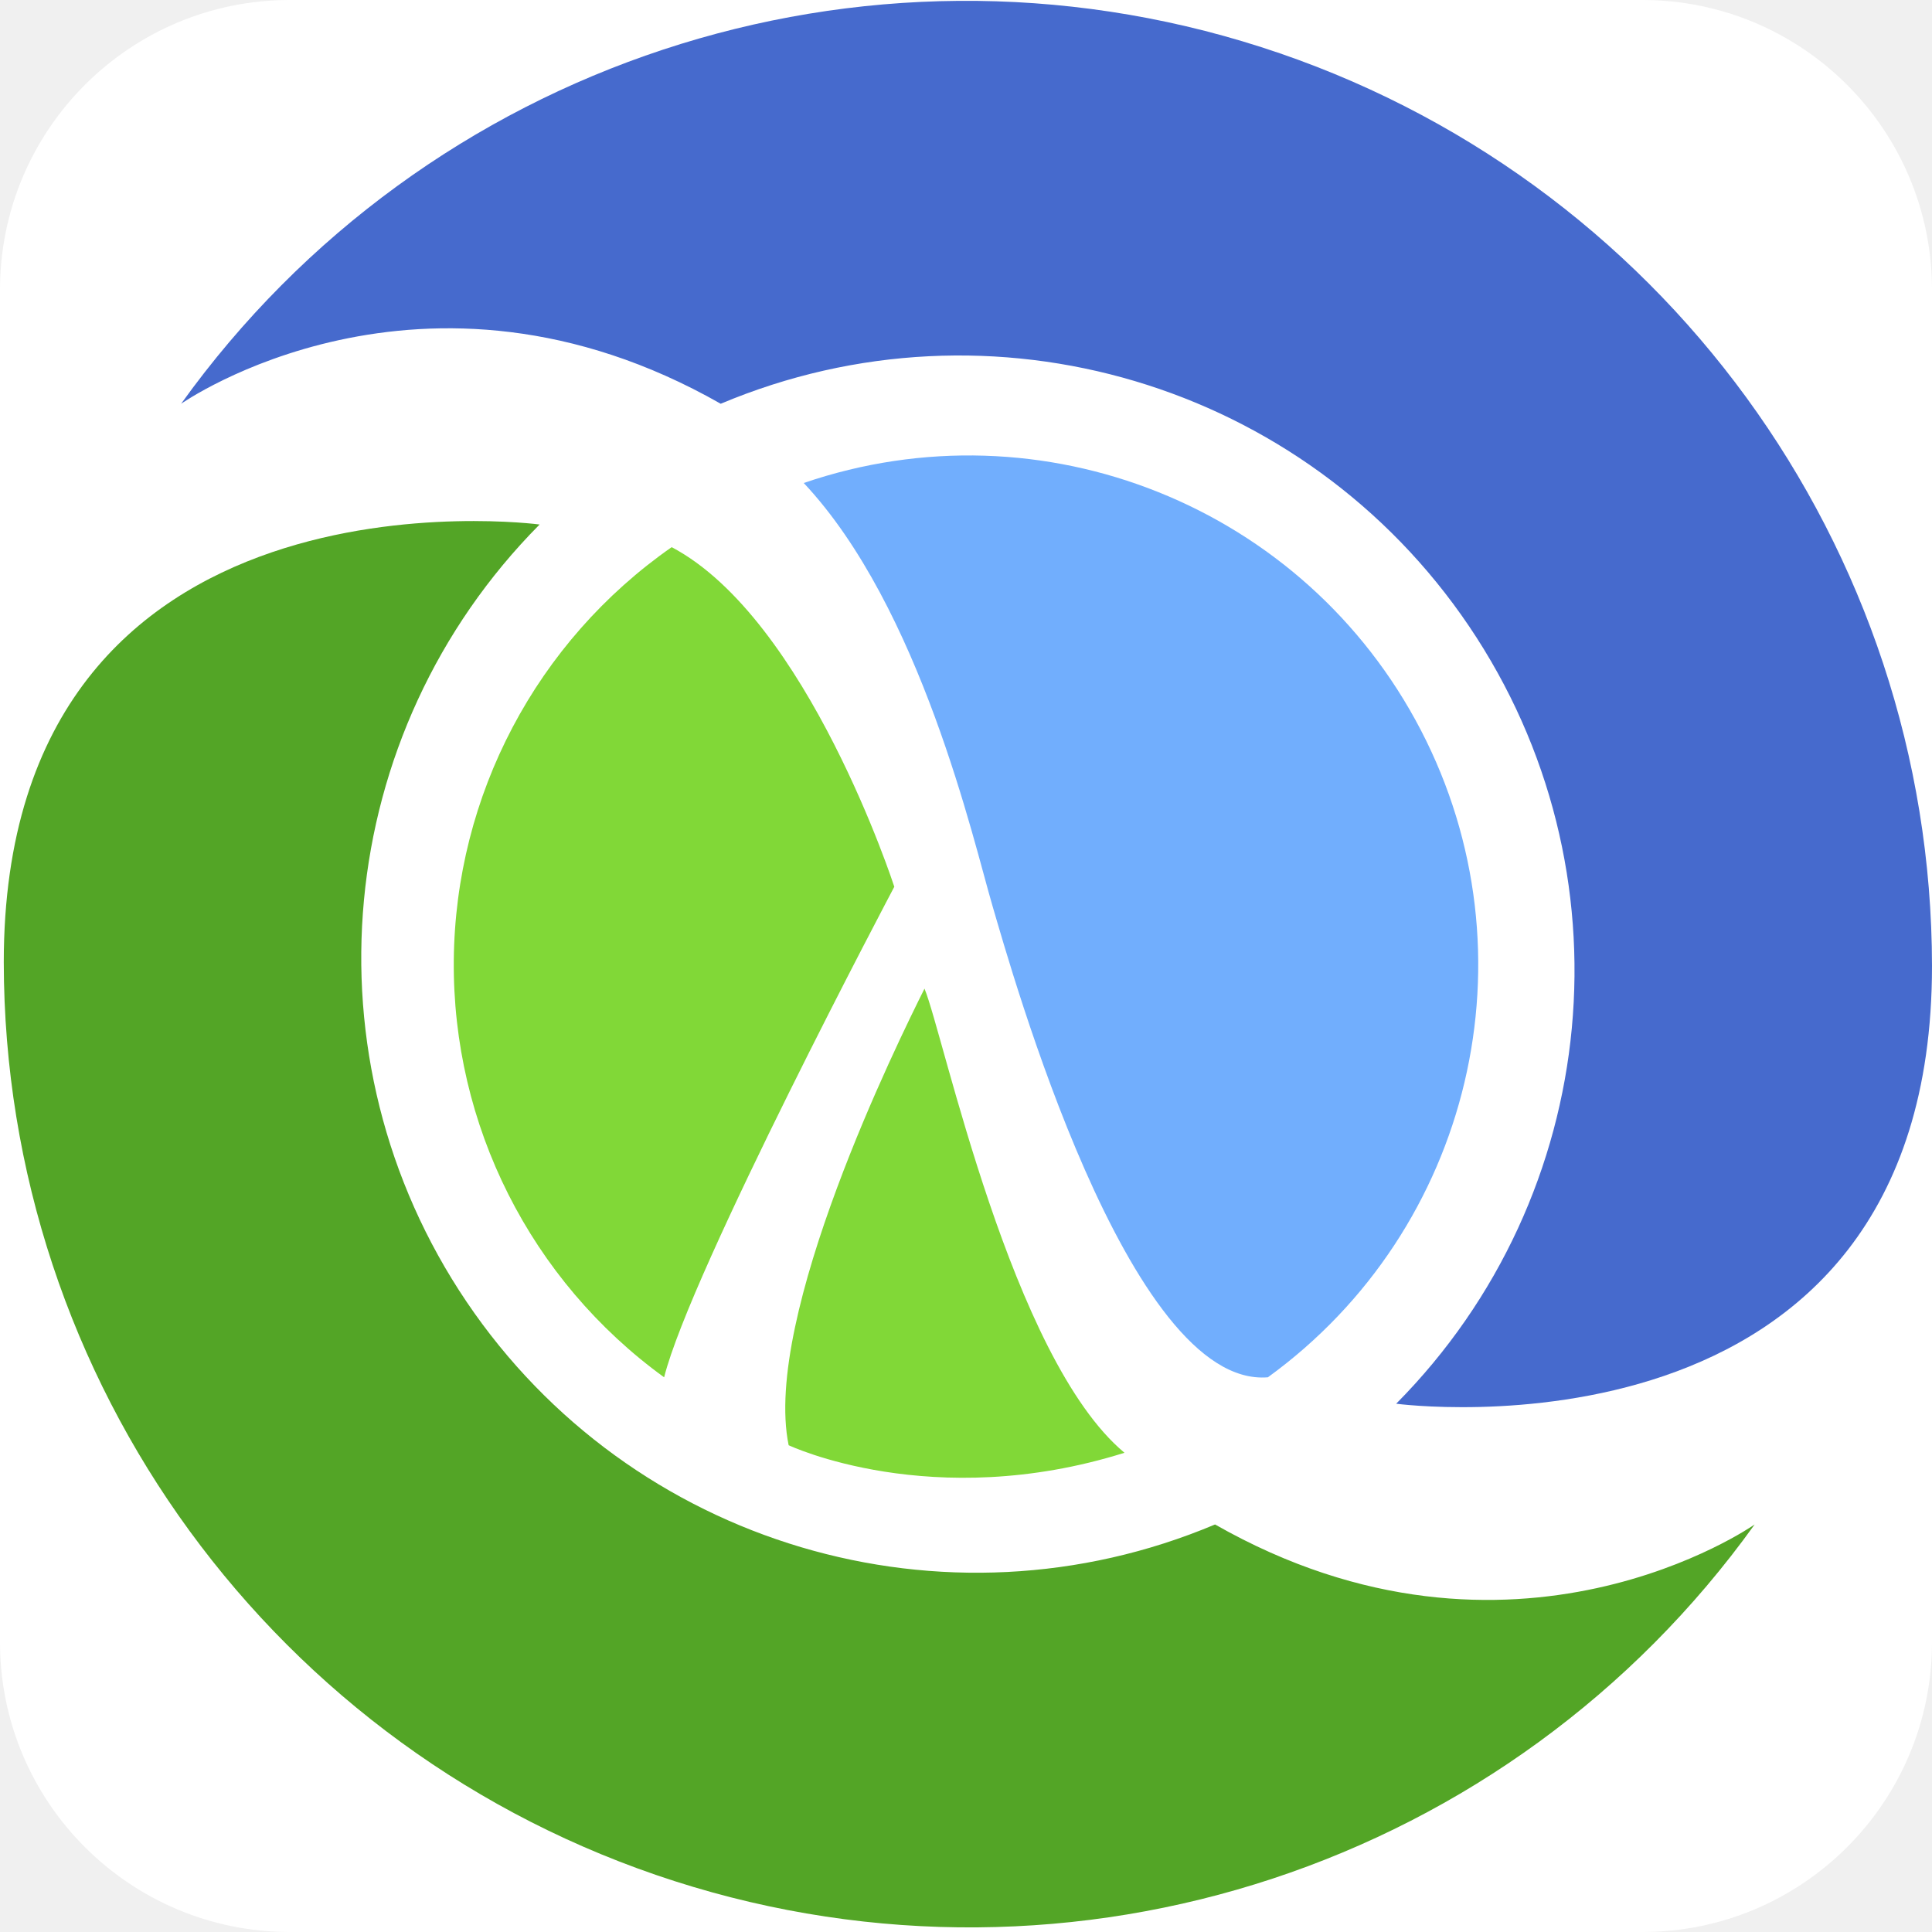
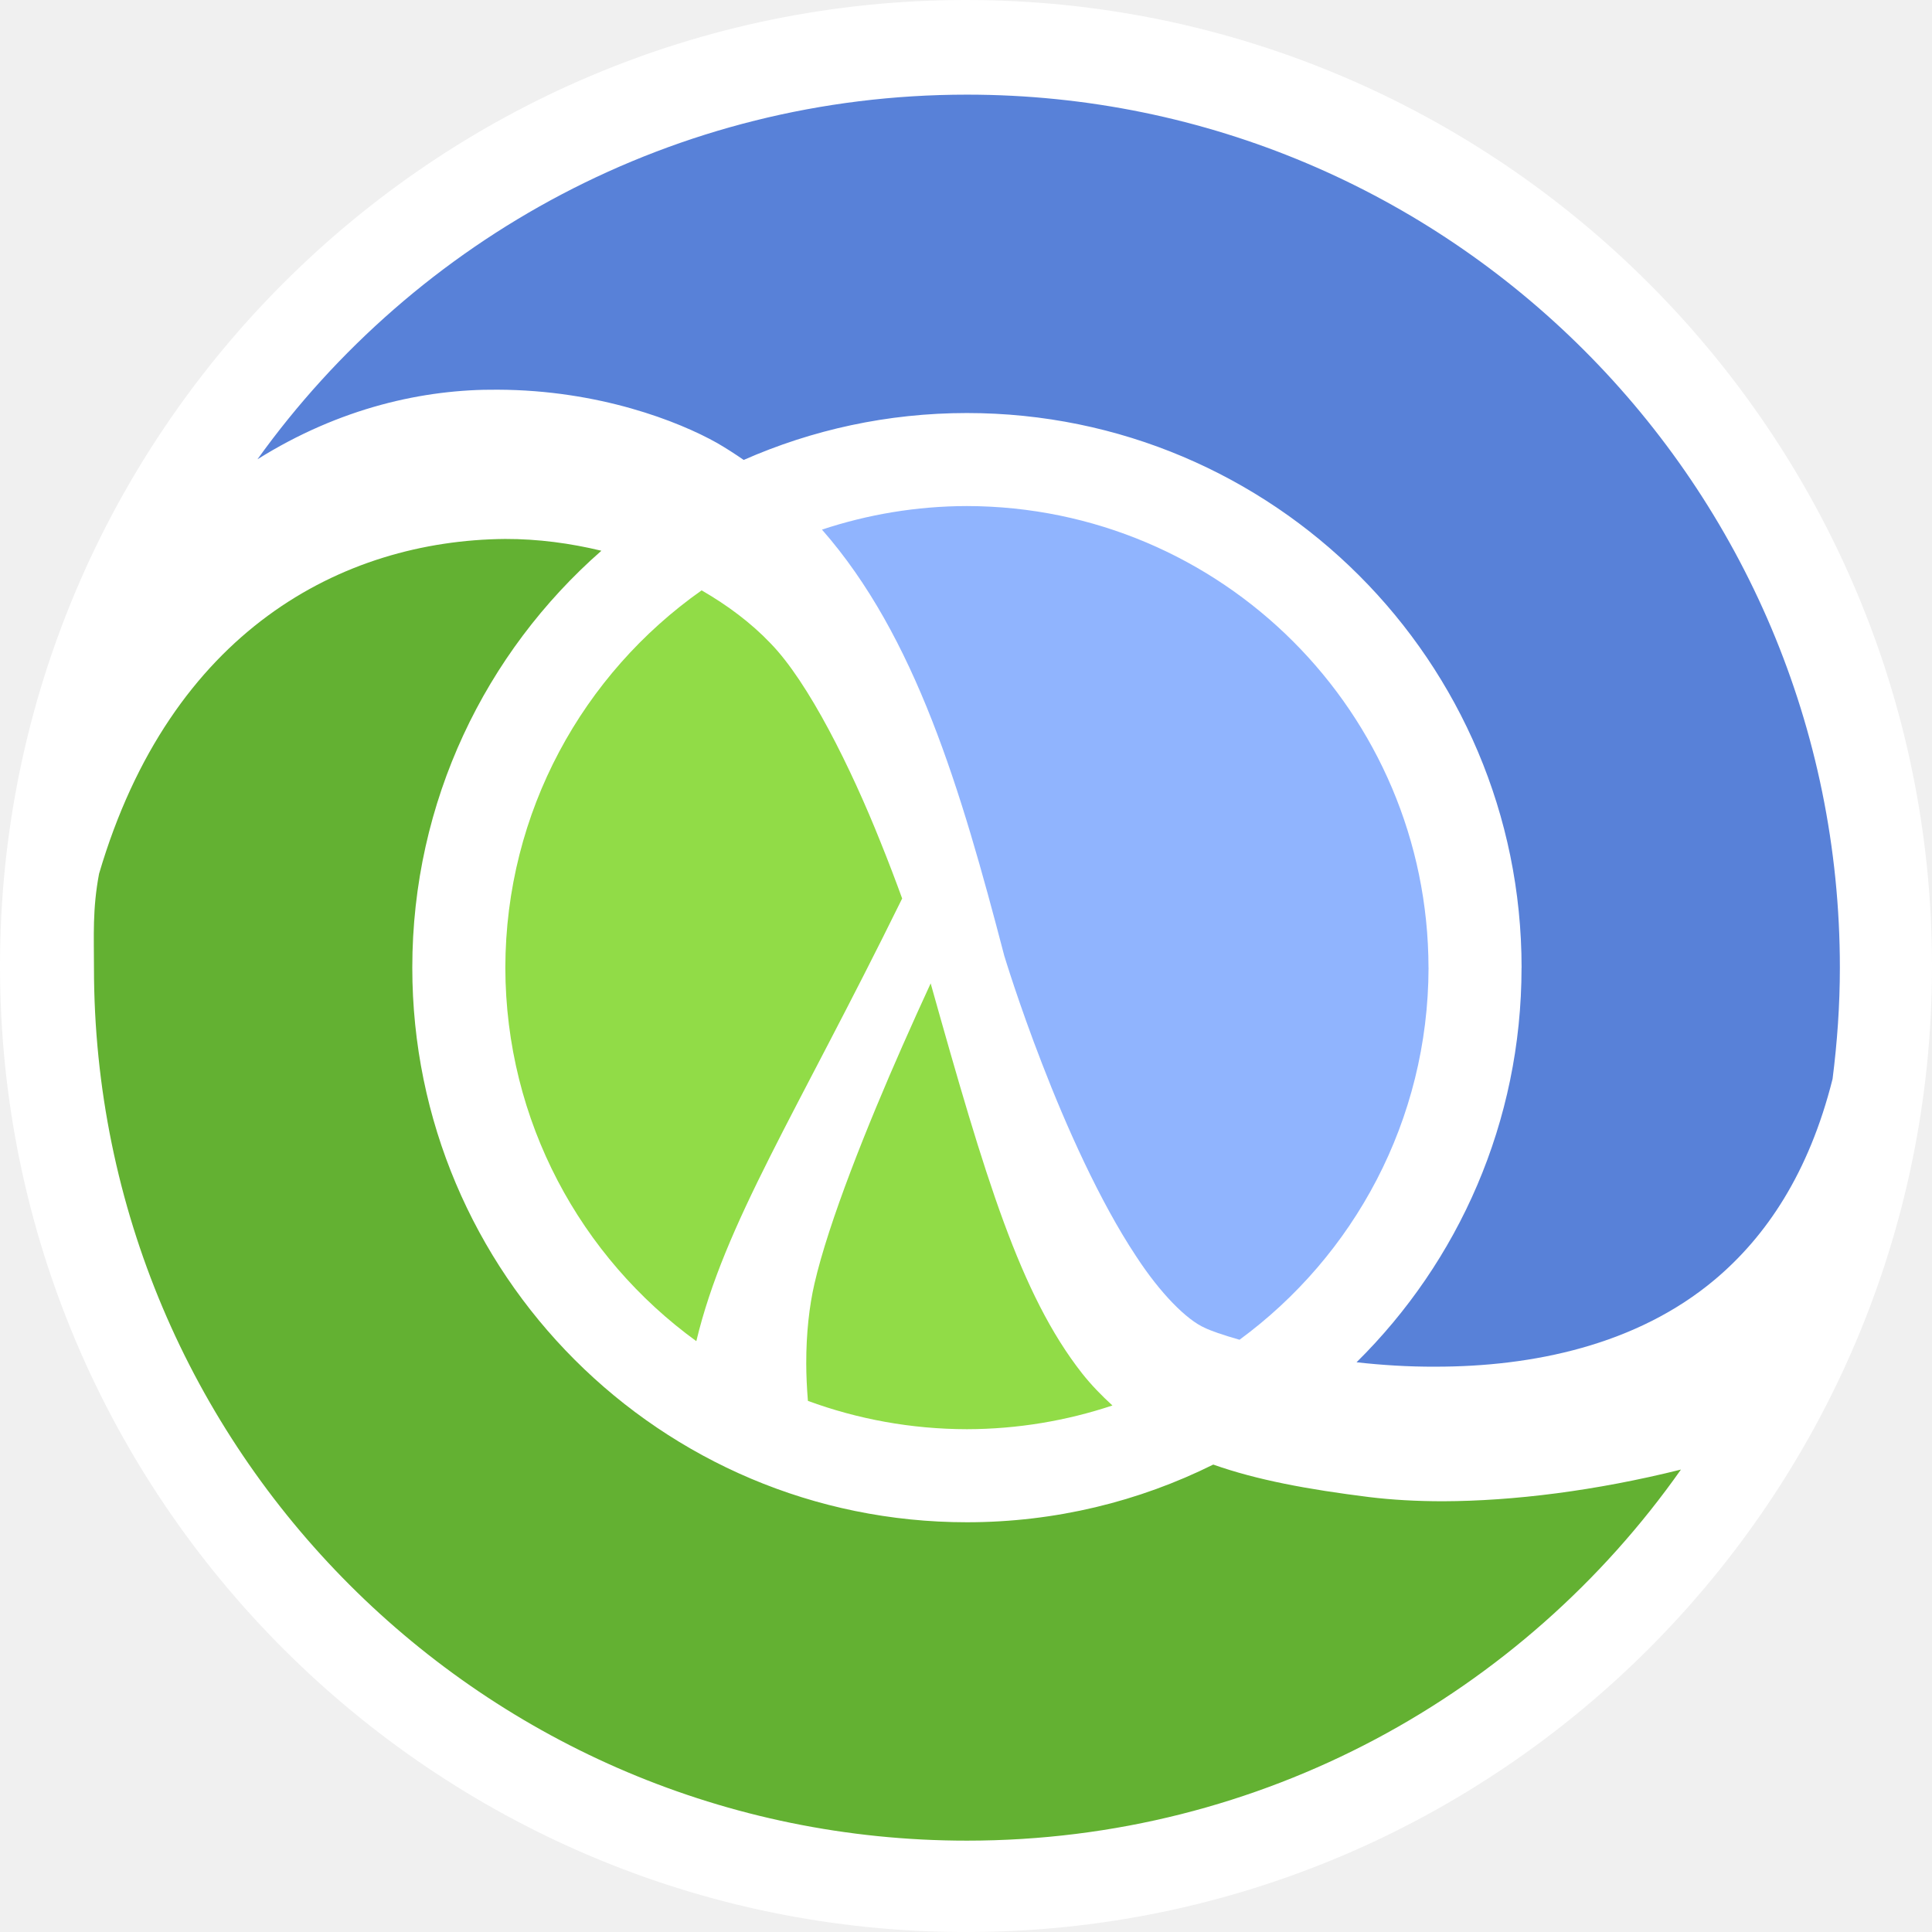
- <svg xmlns="http://www.w3.org/2000/svg" aria-label="Clojure" role="img" viewBox="0 0 512 512">
-   <rect width="512" height="512" rx="15%" fill="#ffffff" />
-   <path d="M48 107a256 256 0 0 1 464 149c0 135-142 116-142 116a163 163 0 0 0-179-265c-79-45-143 0-143 0" fill="#466acd" />
-   <path d="M465 404a256 256 0 0 1-464-149c0-135 142-116 142-116a163 163 0 0 0 179 265c79 45 143 0 143 0" fill="#53a526" />
-   <path d="M213 128a135 135 0 0 1 123 237c-37 3-68-108-73-125s-19-79-50-112" fill="#71aefd" />
-   <path d="M176 365a135 135 0 0 1 2-220c36 19 59 90 59 90 0 0-54 102-61 130m33 18c0 0 38 18 89 2-30-25-48-111-53-123-7 14-43 87-36 121" fill="#81d837" />
+ <svg xmlns="http://www.w3.org/2000/svg" width="800px" height="800px" viewBox="0 0 256 256" version="1.1" preserveAspectRatio="xMidYMid">
+   <g>
+     <path d="M127.999,0 C57.423,0 -1.42108547e-14,57.423 -1.42108547e-14,128.001 C-1.42108547e-14,198.585 57.423,256.005 127.999,256.005 C198.577,256.005 256,198.585 256,128.001 C256,57.423 198.577,0 127.999,0" fill="#FFFFFF">
+ 
+ </path>
+     <g transform="translate(12, 12)">
+       <path d="M111.318,118.303 C110.168,120.795 108.899,123.595 107.585,126.575 C102.94,137.099 97.796,149.905 95.917,158.109 C95.242,161.031 94.824,164.652 94.832,168.667 C94.832,170.255 94.917,171.924 95.052,173.624 C101.619,176.037 108.712,177.364 116.119,177.377 C122.862,177.364 129.34,176.25 135.403,174.234 C133.978,172.931 132.618,171.542 131.38,169.977 C123.16,159.495 118.574,144.133 111.318,118.303" fill="#91DC47">
+ 
+ </path>
+       <path d="M80.97,66.225 C65.271,77.289 54.998,95.537 54.959,116.217 C54.998,136.588 64.962,154.6 80.266,165.71 C84.02,150.073 93.43,135.755 107.541,107.055 C106.703,104.753 105.748,102.233 104.679,99.586 C100.77,89.78 95.128,78.392 90.093,73.235 C87.526,70.541 84.411,68.213 80.97,66.225" fill="#91DC47">
+ 
+ </path>
+       <path d="M169.394,186.367 C161.294,185.352 154.609,184.127 148.761,182.064 C138.925,186.948 127.848,189.707 116.119,189.707 C75.535,189.707 42.636,156.813 42.631,116.217 C42.631,94.19 52.335,74.444 67.687,60.977 C63.581,59.985 59.299,59.406 54.925,59.414 C33.363,59.617 10.602,71.55 1.126,103.777 C0.24,108.468 0.451,112.015 0.451,116.219 C0.451,180.104 52.242,231.895 116.122,231.895 C155.244,231.895 189.804,212.456 210.733,182.726 C199.413,185.547 188.527,186.896 179.205,186.925 C175.711,186.925 172.431,186.738 169.394,186.367" fill="#63B132">
+ 
+ </path>
+       <path d="M147.658,163.953 C148.372,164.307 149.991,164.885 152.244,165.524 C167.401,154.397 177.251,136.474 177.29,116.217 L177.284,116.217 C177.227,82.446 149.898,55.121 116.119,55.054 C109.405,55.067 102.955,56.175 96.916,58.176 C109.335,72.332 115.307,92.562 121.084,114.691 C121.087,114.701 121.092,114.709 121.094,114.717 C121.105,114.735 122.942,120.862 126.096,128.991 C129.228,137.109 133.69,147.159 138.556,154.483 C141.751,159.391 145.265,162.918 147.658,163.953" fill="#90B4FE">
+ 
+ </path>
+       <path d="M116.122,0.541 C77.378,0.541 43.106,19.614 22.114,48.859 C33.039,42.017 44.194,39.549 53.929,39.637 C67.375,39.676 77.946,43.845 83.018,46.697 C84.243,47.403 85.406,48.163 86.545,48.944 C95.595,44.958 105.595,42.729 116.119,42.729 C156.708,42.734 189.612,75.628 189.618,116.217 L189.612,116.217 C189.612,136.681 181.242,155.184 167.749,168.508 C171.061,168.879 174.593,169.11 178.2,169.092 C191.011,169.098 204.858,166.271 215.239,157.54 C222.008,151.838 227.679,143.489 230.824,130.971 C231.439,126.136 231.793,121.221 231.793,116.219 C231.793,52.337 180.007,0.541 116.122,0.541" fill="#5881D8">
+ 
+ </path>
+     </g>
+   </g>
</svg>
